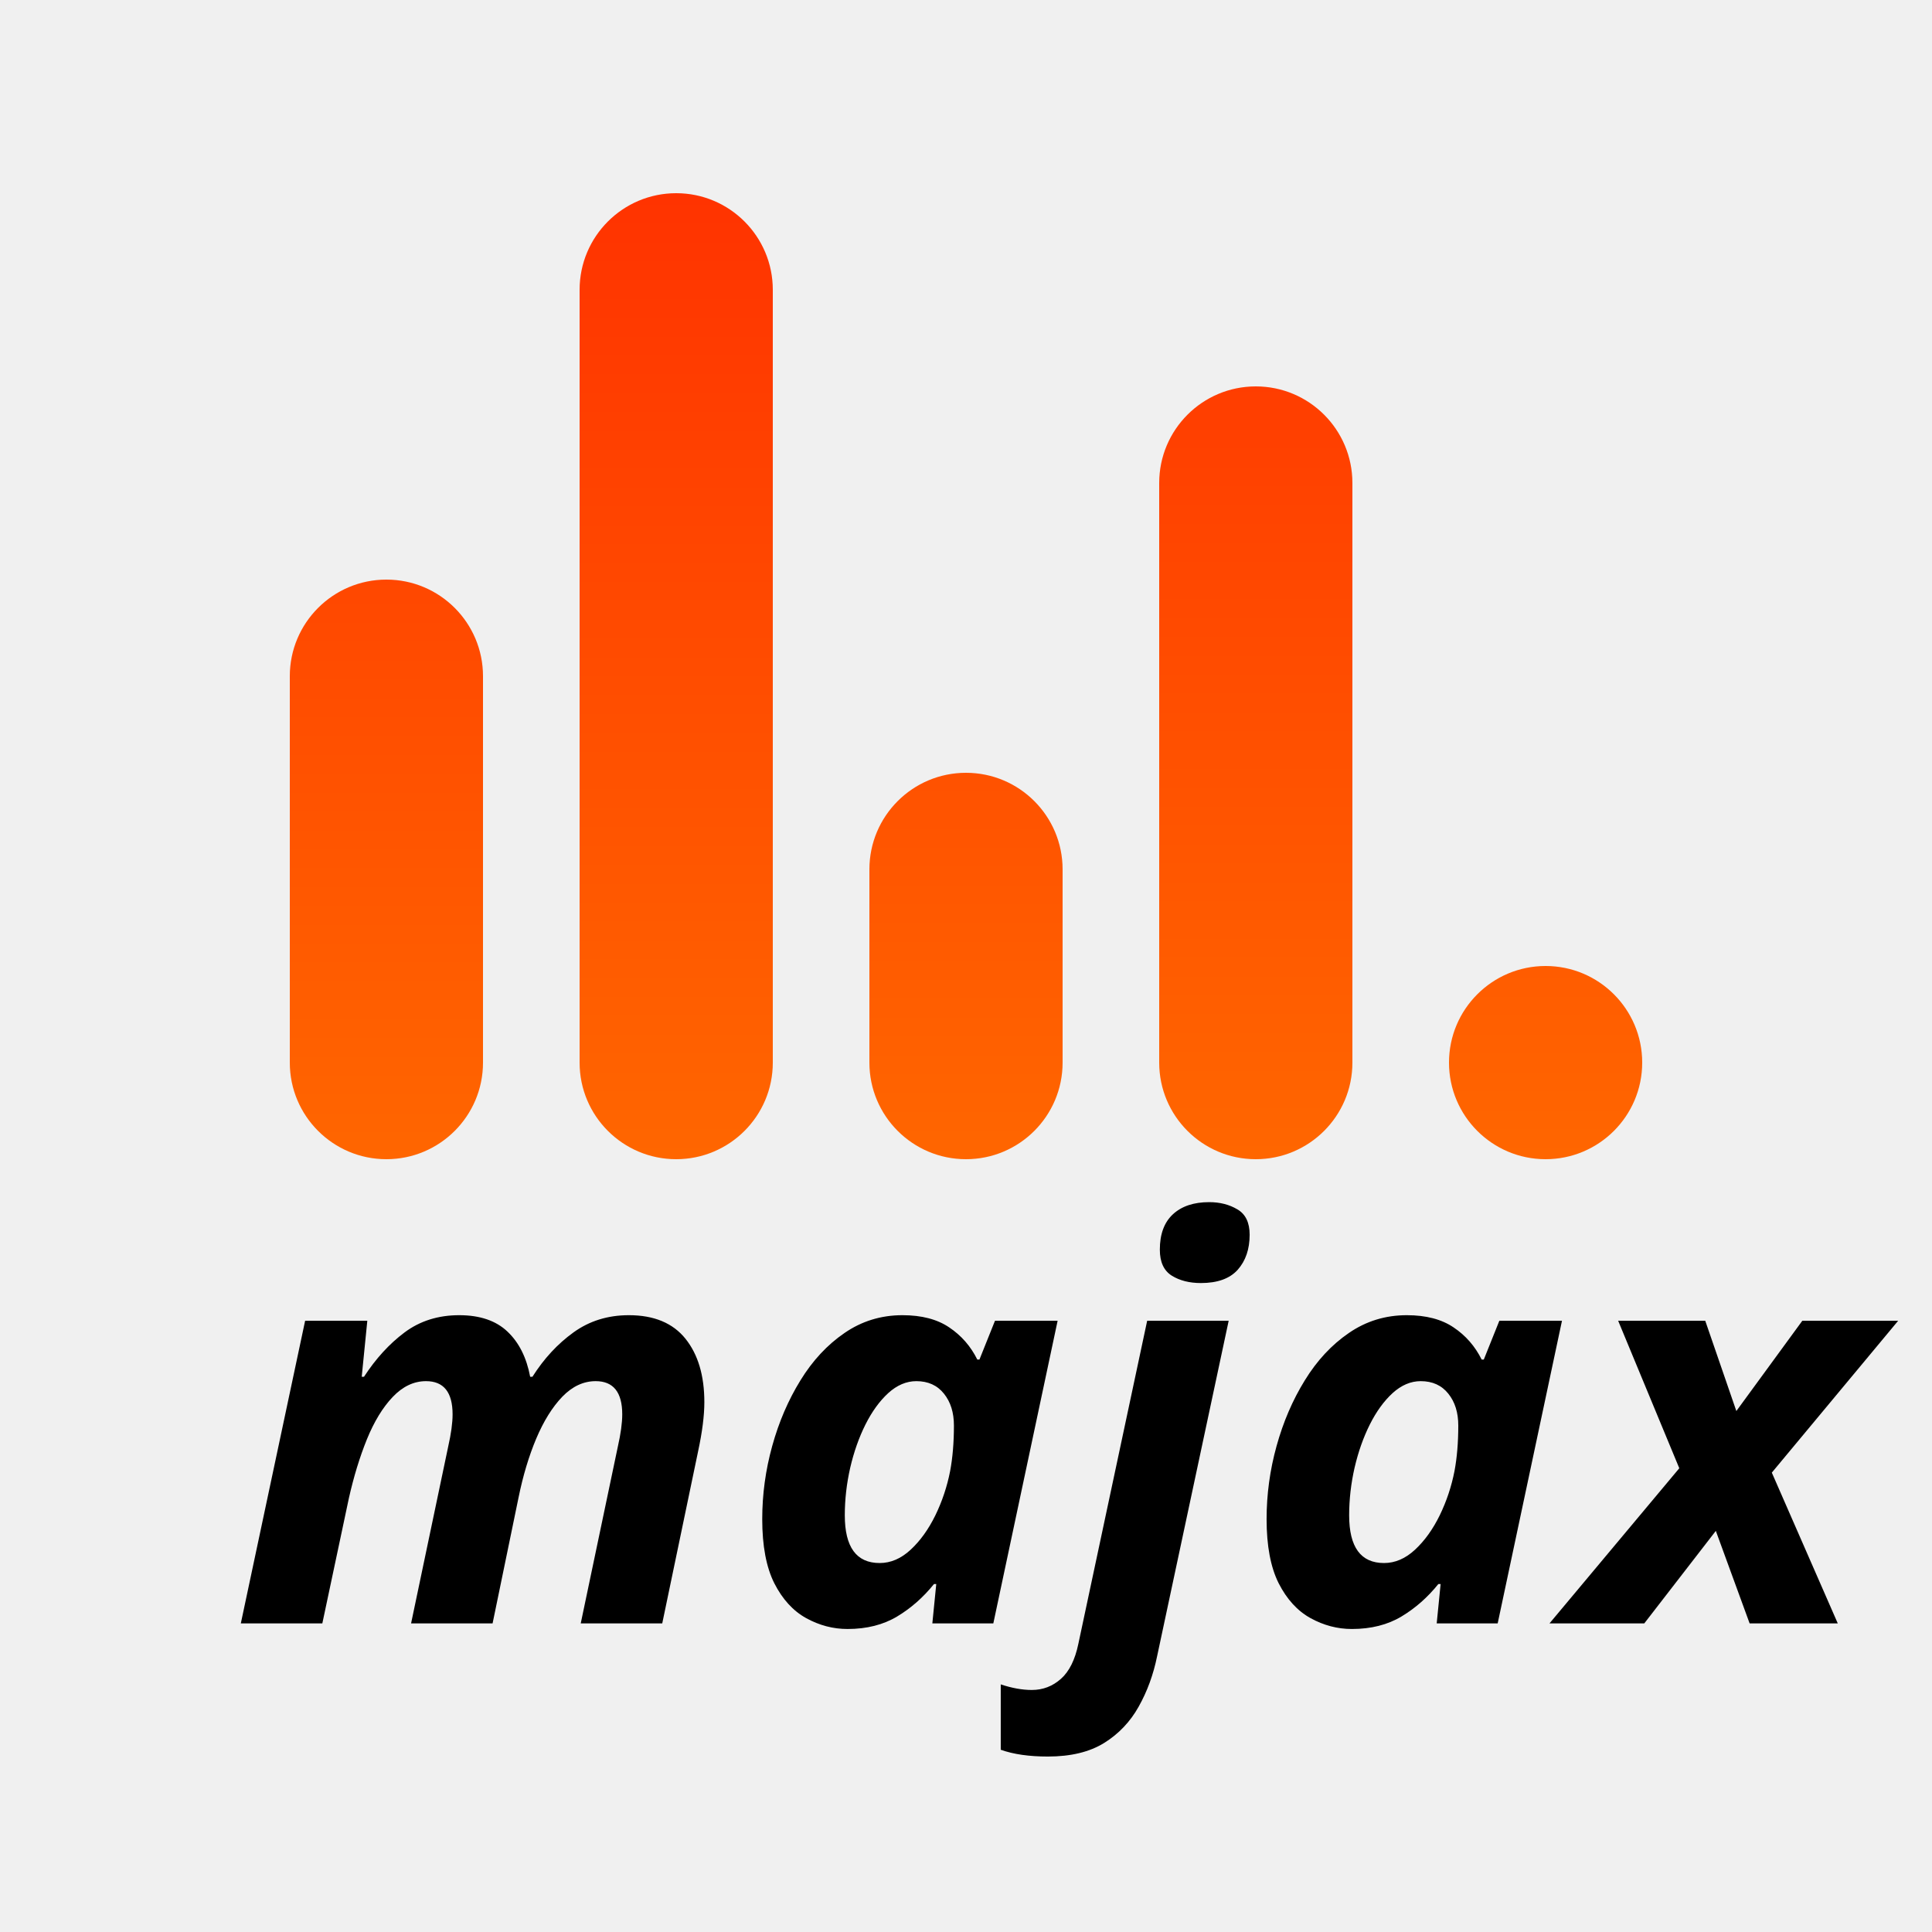
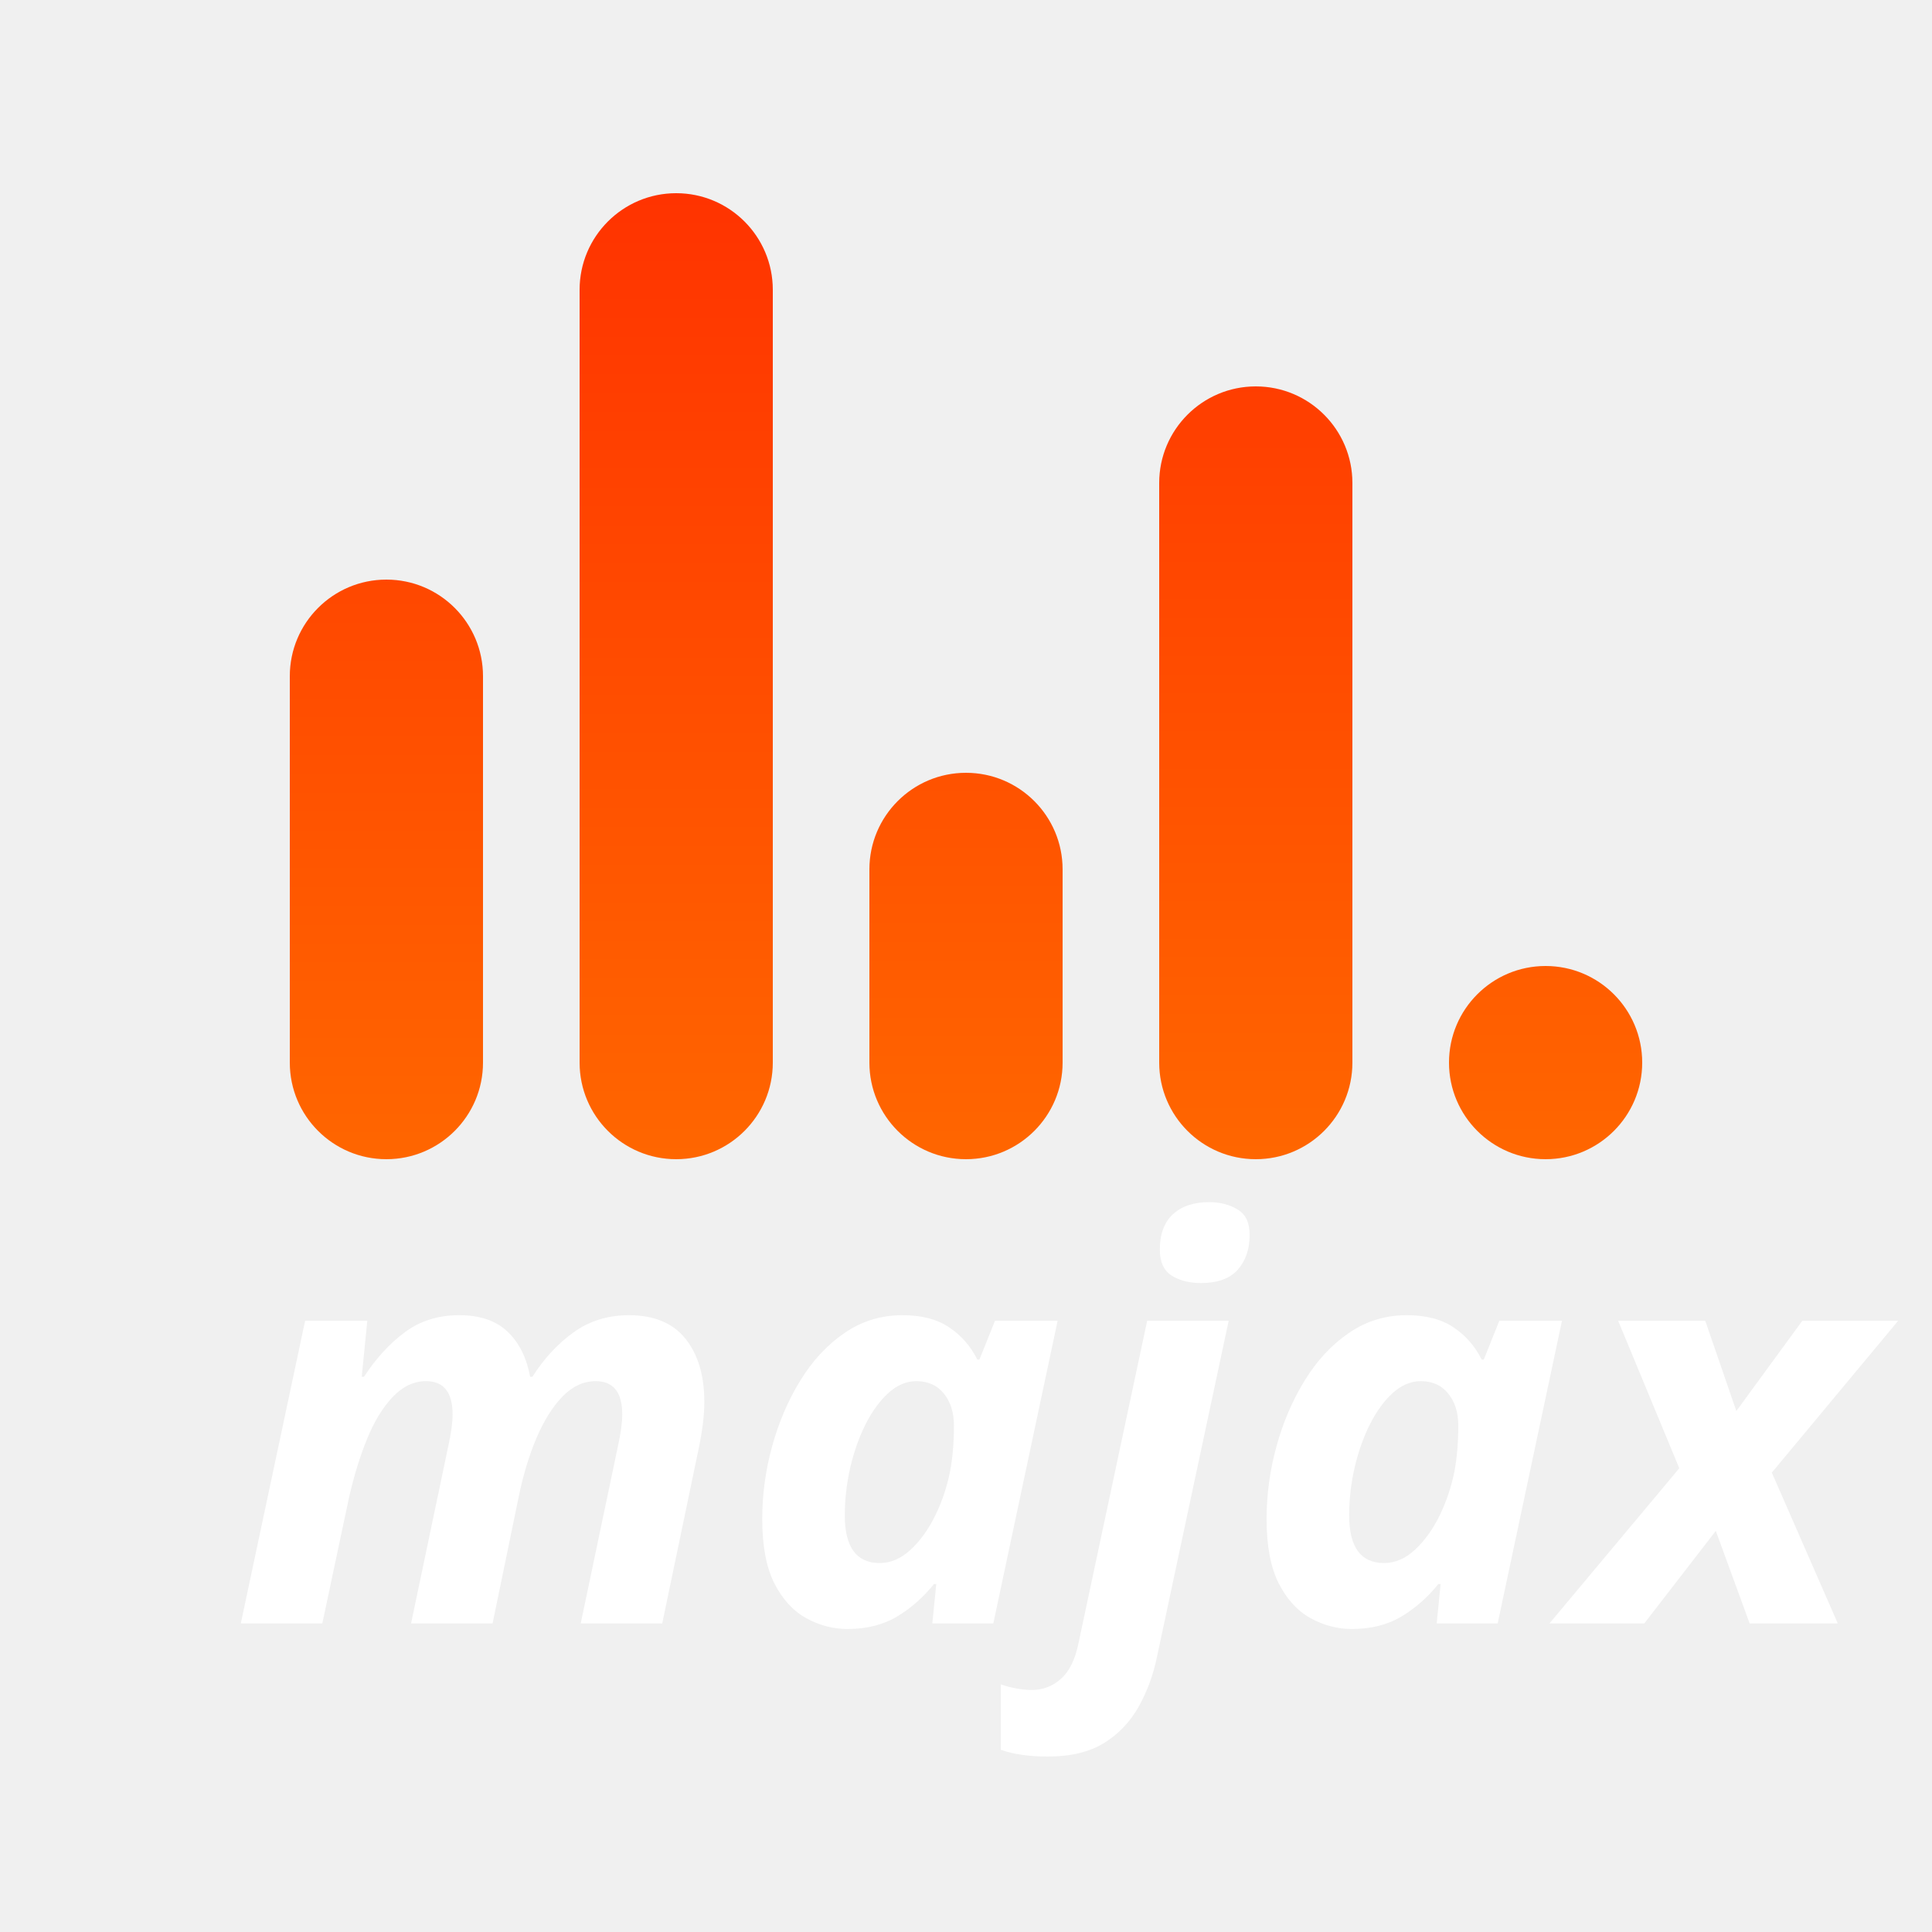
<svg xmlns="http://www.w3.org/2000/svg" xmlns:xlink="http://www.w3.org/1999/xlink" width="200" height="200" viewBox="0 0 200 200" version="1.1" id="svg1">
  <defs id="defs1">
    <linearGradient id="linearGradient8">
-       <stop style="stop-color:#ff3300;stop-opacity:1;" offset="0" id="stop8" />
+       <stop style="stop-color:#ff3300;stop-opacity:1;color:#fff;" offset="0" id="stop8" />
      <stop style="stop-color:#ff6600;stop-opacity:1;" offset="1" id="stop9" />
    </linearGradient>
    <linearGradient xlink:href="#linearGradient8" id="linearGradient9" x1="35" y1="-25.545" x2="35" y2="-125.141" gradientUnits="userSpaceOnUse" />
    <linearGradient xlink:href="#linearGradient8" id="linearGradient11" x1="65" y1="-25.202" x2="65" y2="-124.798" gradientUnits="userSpaceOnUse" />
    <linearGradient xlink:href="#linearGradient8" id="linearGradient13" x1="95" y1="-25.389" x2="95" y2="-124.985" gradientUnits="userSpaceOnUse" />
    <linearGradient xlink:href="#linearGradient8" id="linearGradient15" x1="125" y1="-25.046" x2="125" y2="-124.642" gradientUnits="userSpaceOnUse" />
    <linearGradient xlink:href="#linearGradient8" id="linearGradient17" x1="155" y1="-24.905" x2="155" y2="-124.829" gradientUnits="userSpaceOnUse" />
  </defs>
  <g id="layer1">
    <text xml:space="preserve" style="font-size:57.391px;font-family:Montserrat;-inkscape-font-specification:Montserrat;letter-spacing:0.538px;fill:#ffffff;stroke-width:1.291;stroke-linecap:round;stroke-linejoin:round" x="23.898" y="168.055" id="text1">
-       <tspan id="tspan1" x="23.898" y="168.055" style="font-style:italic;font-variant:normal;font-weight:bold;font-stretch:normal;font-size:57.391px;font-family:Calibri;-inkscape-font-specification:'Calibri Bold Italic';fill:#000000;stroke-width:1.291">majax</tspan>
+       <tspan id="tspan1" x="23.898" y="168.055" style="font-style:italic;font-variant:normal;font-weight:bold;font-stretch:normal;font-size:57.391px;font-family:Calibri;-inkscape-font-specification:'Calibri Bold Italic';fill:#ffffff;stroke-width:1.291">majax</tspan>
    </text>
    <g id="g8" transform="translate(5,-5)">
      <rect style="fill:url(#linearGradient17);stroke-width:0.644;stroke-linecap:round;stroke-linejoin:round" id="rect1" width="20" height="20" x="145" y="-125" ry="10" transform="scale(1,-1)" />
      <rect style="fill:url(#linearGradient15);stroke-width:1.289;stroke-linecap:round;stroke-linejoin:round" id="rect5" width="20" height="80" x="115" y="-125" ry="10" transform="scale(1,-1)" />
      <rect style="fill:url(#linearGradient13);stroke-width:0.911;stroke-linecap:round;stroke-linejoin:round" id="rect6" width="20" height="40" x="85" y="-125" ry="10" transform="scale(1,-1)" />
      <rect style="fill:url(#linearGradient11);stroke-width:1.441;stroke-linecap:round;stroke-linejoin:round" id="rect7" width="20" height="100" x="55" y="-125" ry="10" transform="scale(1,-1)" />
      <rect style="fill:url(#linearGradient9);stroke-width:1.116;stroke-linecap:round;stroke-linejoin:round;fill-opacity:1" id="rect8" width="20" height="60" x="25" y="-125" ry="10" transform="scale(1,-1)" />
    </g>
  </g>
</svg>
